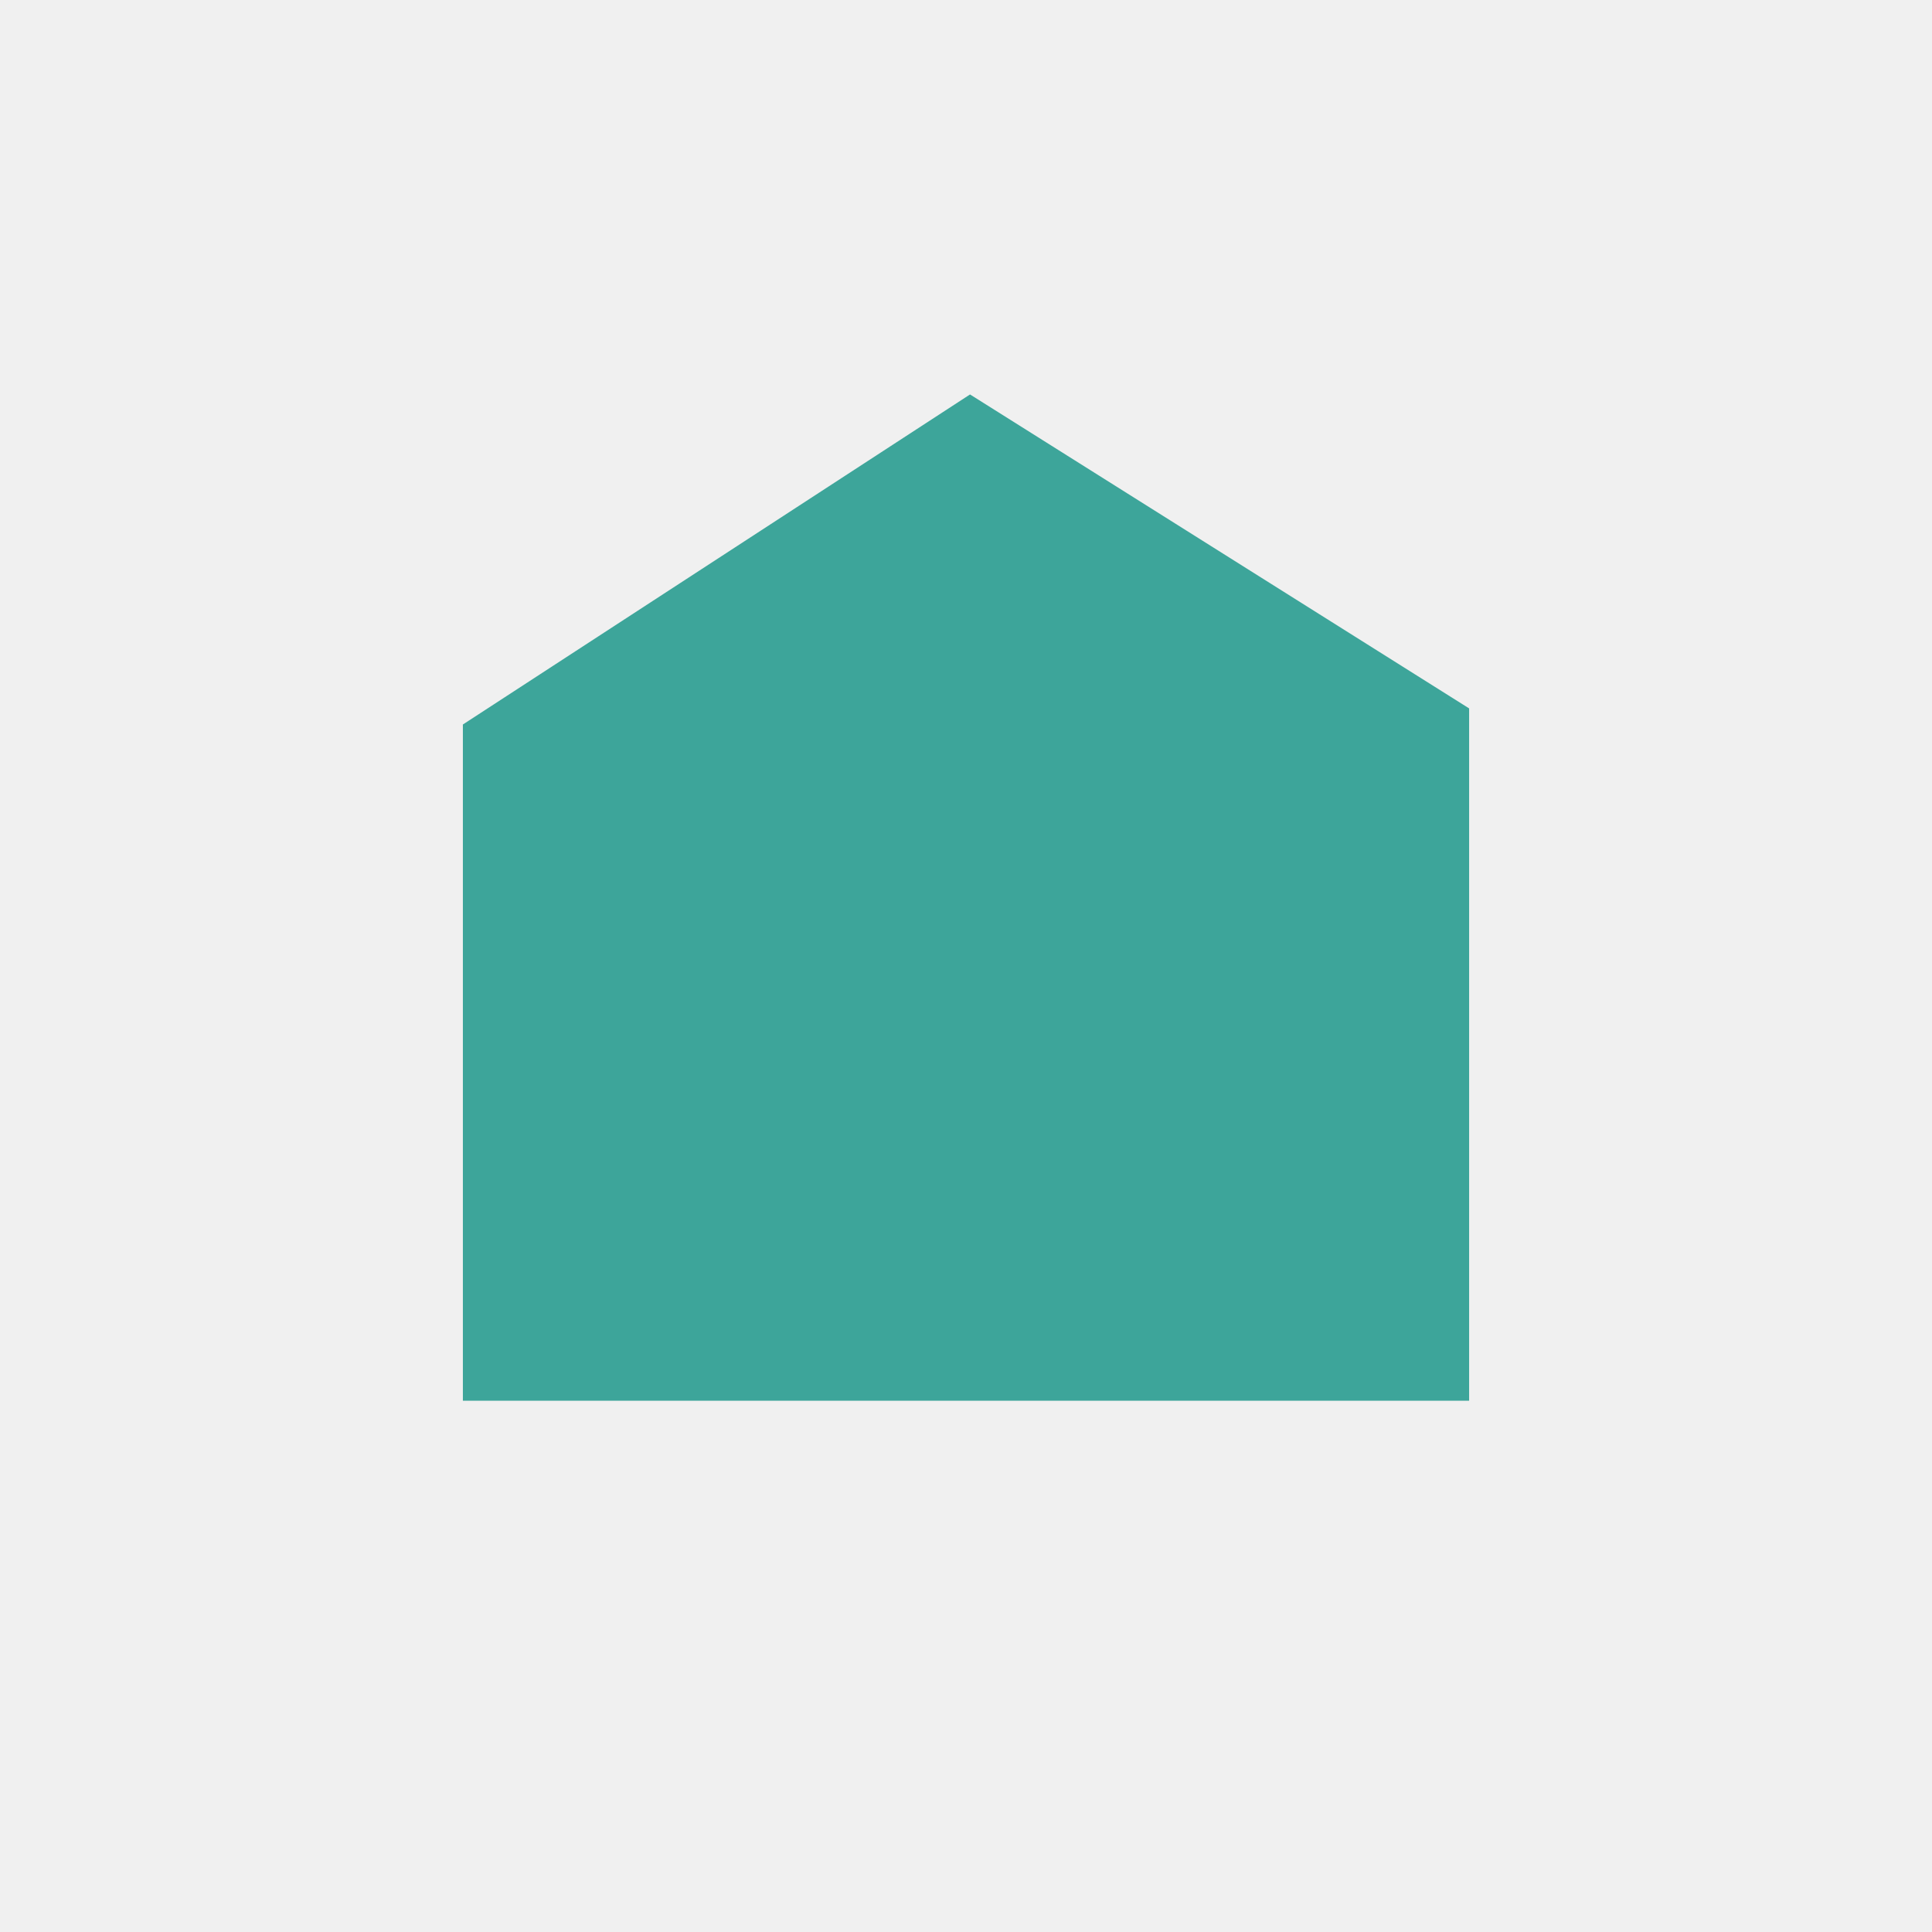
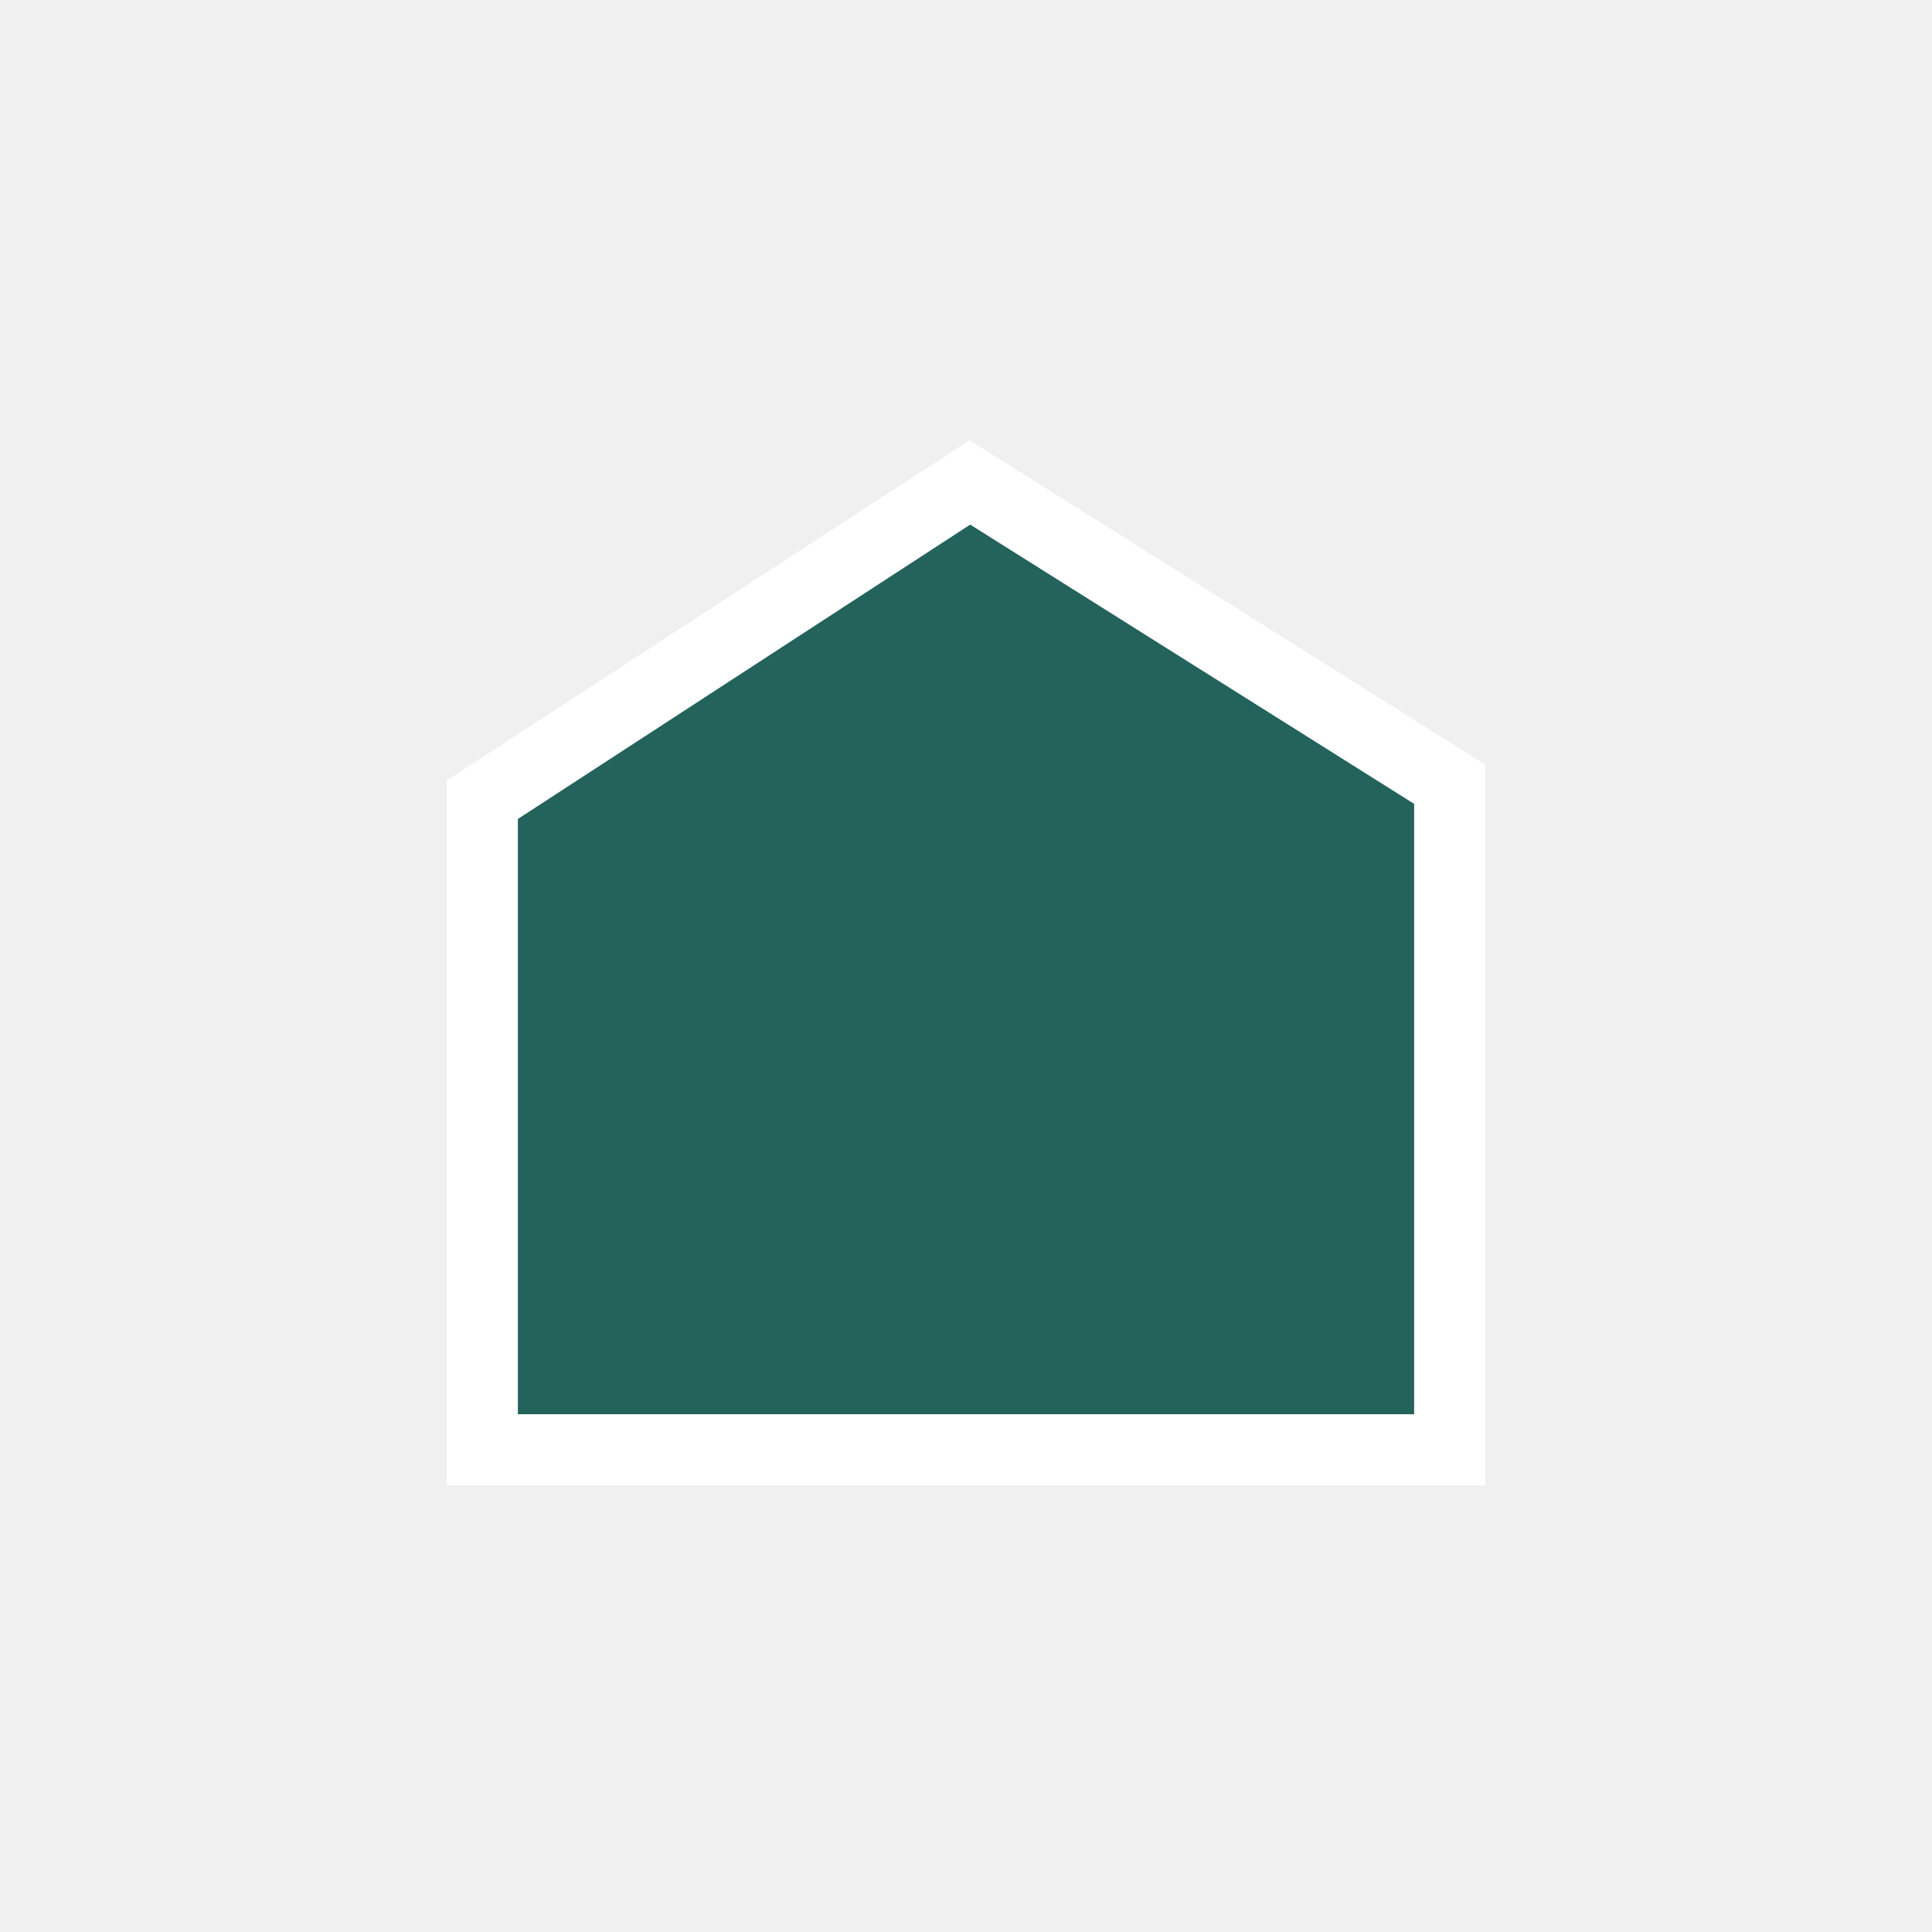
- <svg xmlns="http://www.w3.org/2000/svg" version="1.1" id="Layer_1" x="0px" y="0px" viewBox="0 0 48 48" style="enable-background:new 0 0 48 48;" xml:space="preserve">
-   <style type="text/css">
+ <svg xmlns="http://www.w3.org/2000/svg" version="1.1" id="Layer_1" x="0px" y="0px" viewBox="0 0 28 28" xml:space="preserve" width="28" height="28">
+   <defs id="defs9" />
+   <style type="text/css" id="style2">
	.st0{fill:#3DA59A;}
</style>
-   <polygon class="st0" points="11.5,34.8 36.5,34.8 36.5,17.6 24.1,9.8 11.5,18 " />
+   <polygon class="st0" points="11.5,18 11.5,34.8 36.5,34.8 36.5,17.6 24.1,9.8 " id="polygon4" style="fill:#24625c;fill-opacity:1;stroke:#ffffff;stroke-width:1.837;stroke-miterlimit:4;stroke-dasharray:none;stroke-opacity:1" transform="matrix(0.5607907,0,0,0.5607907,0.5410236,1.495776)" />
</svg>
